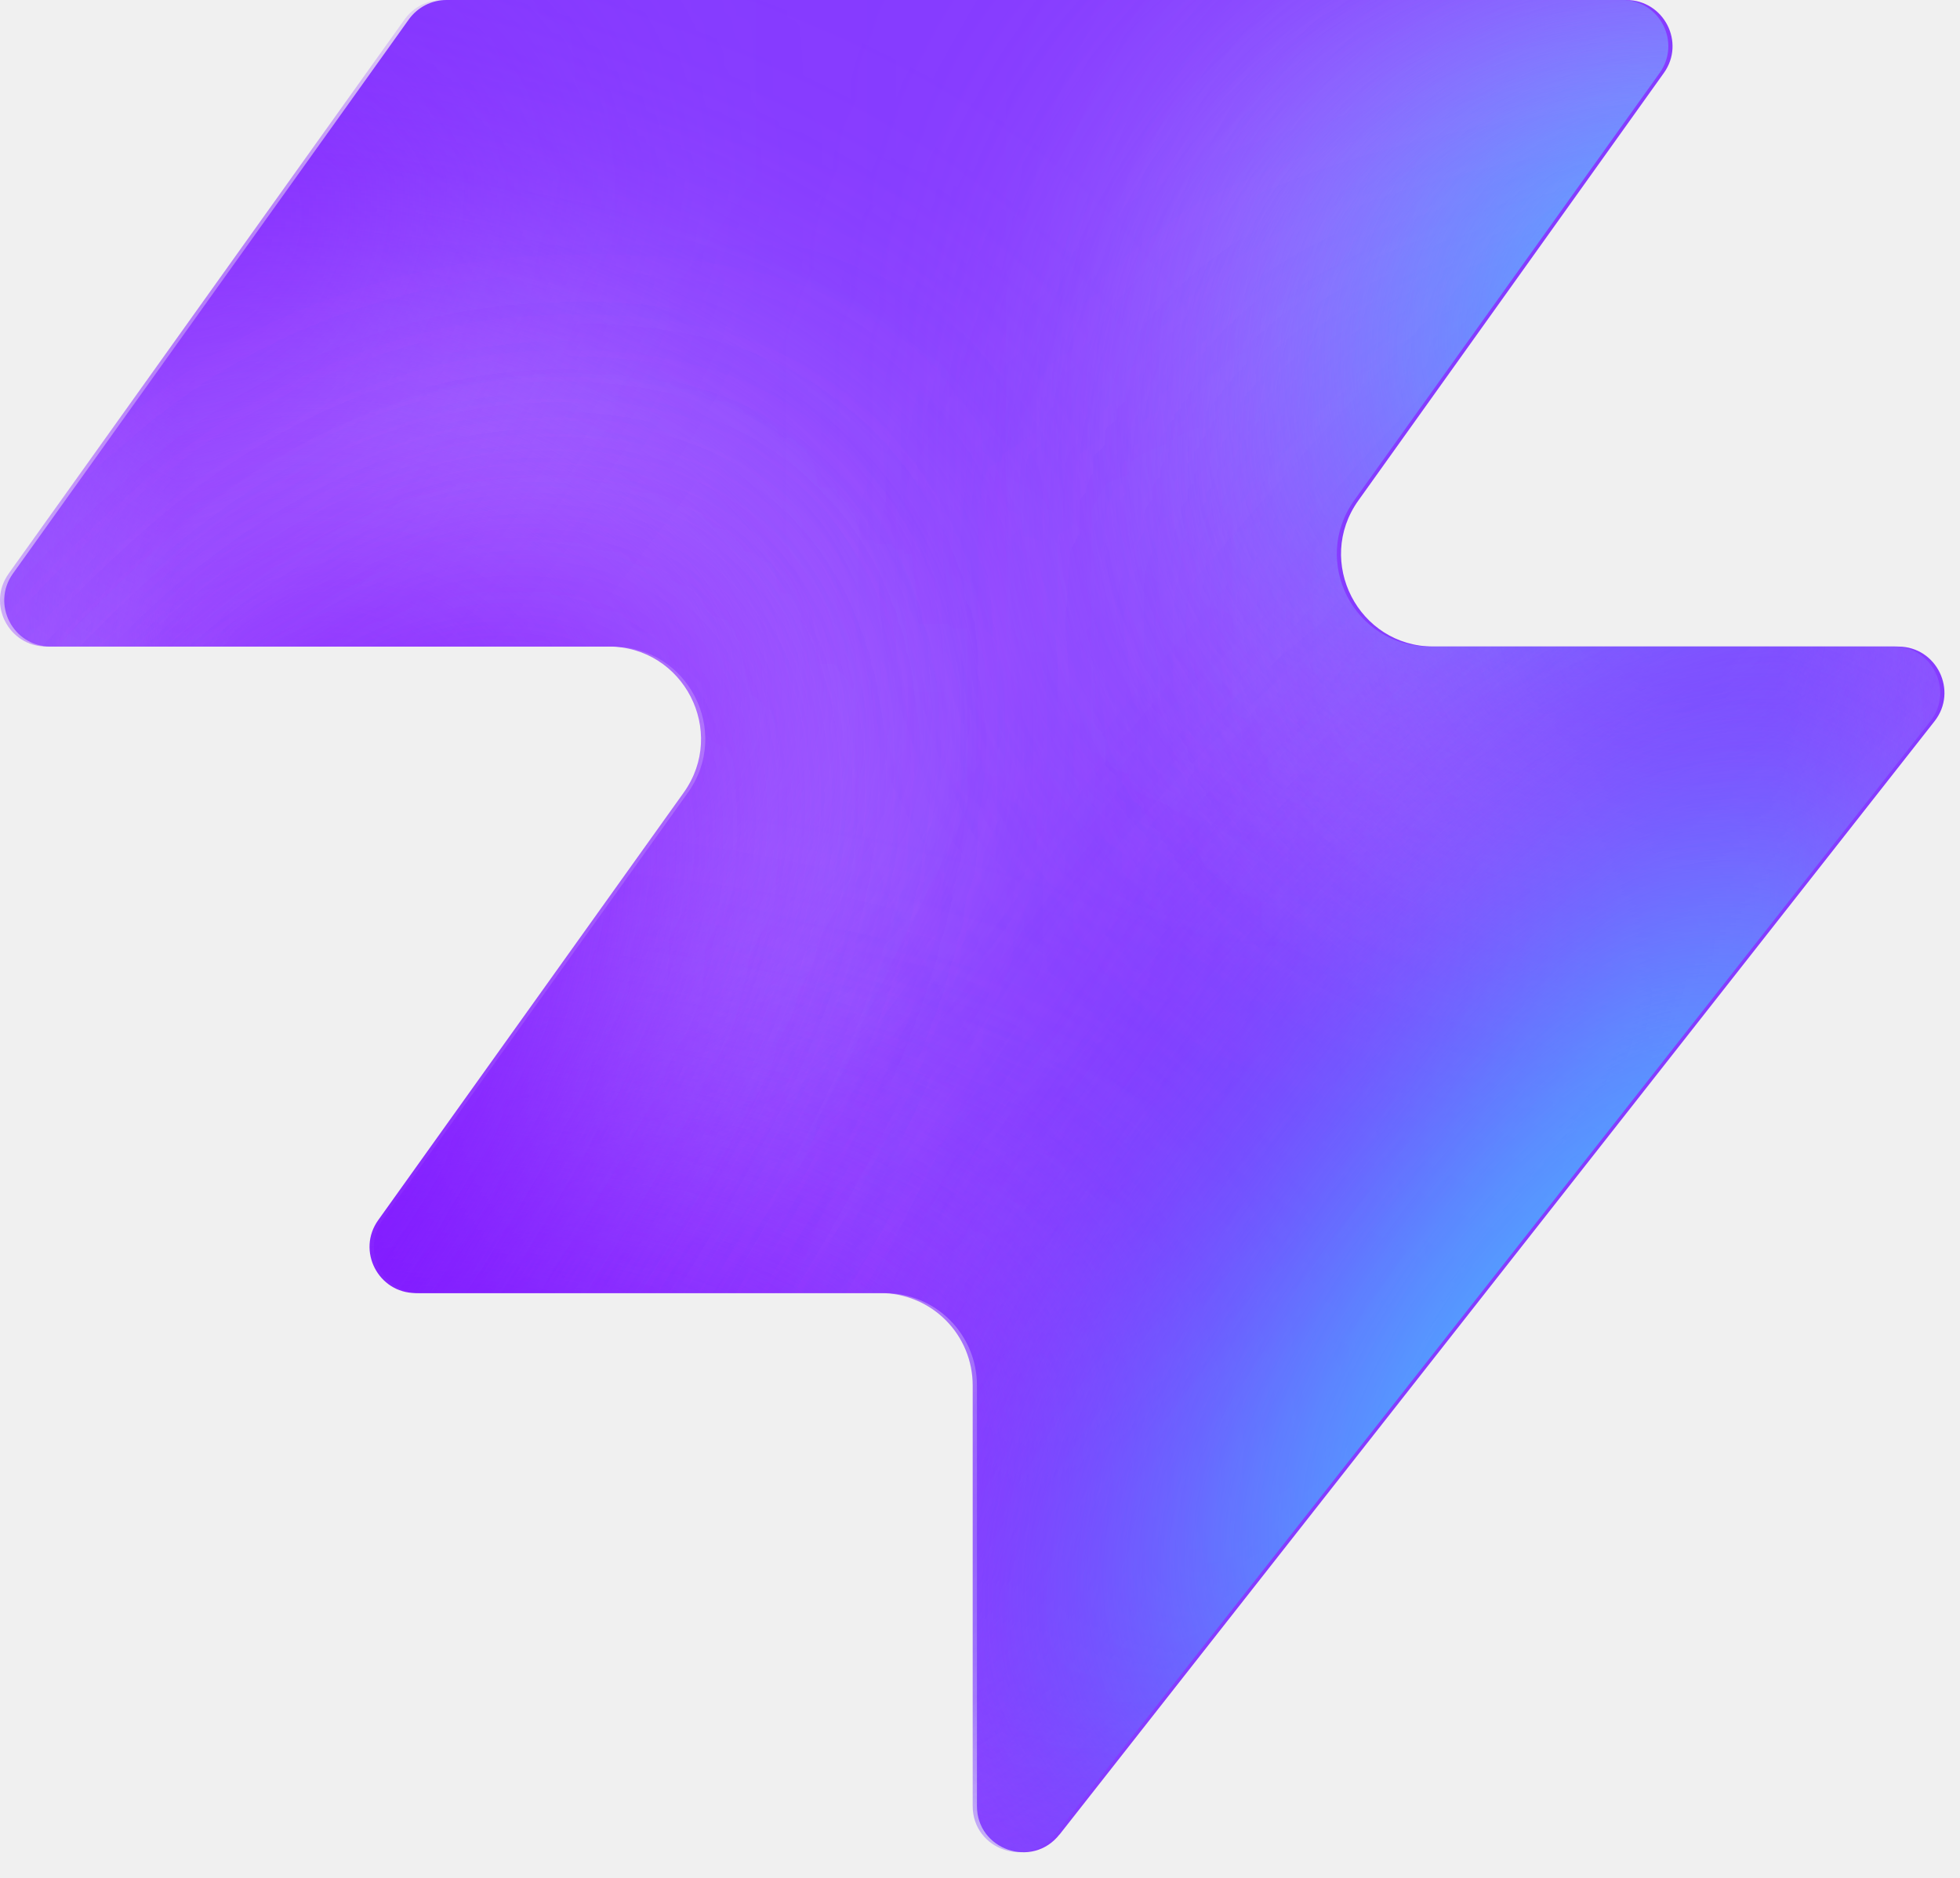
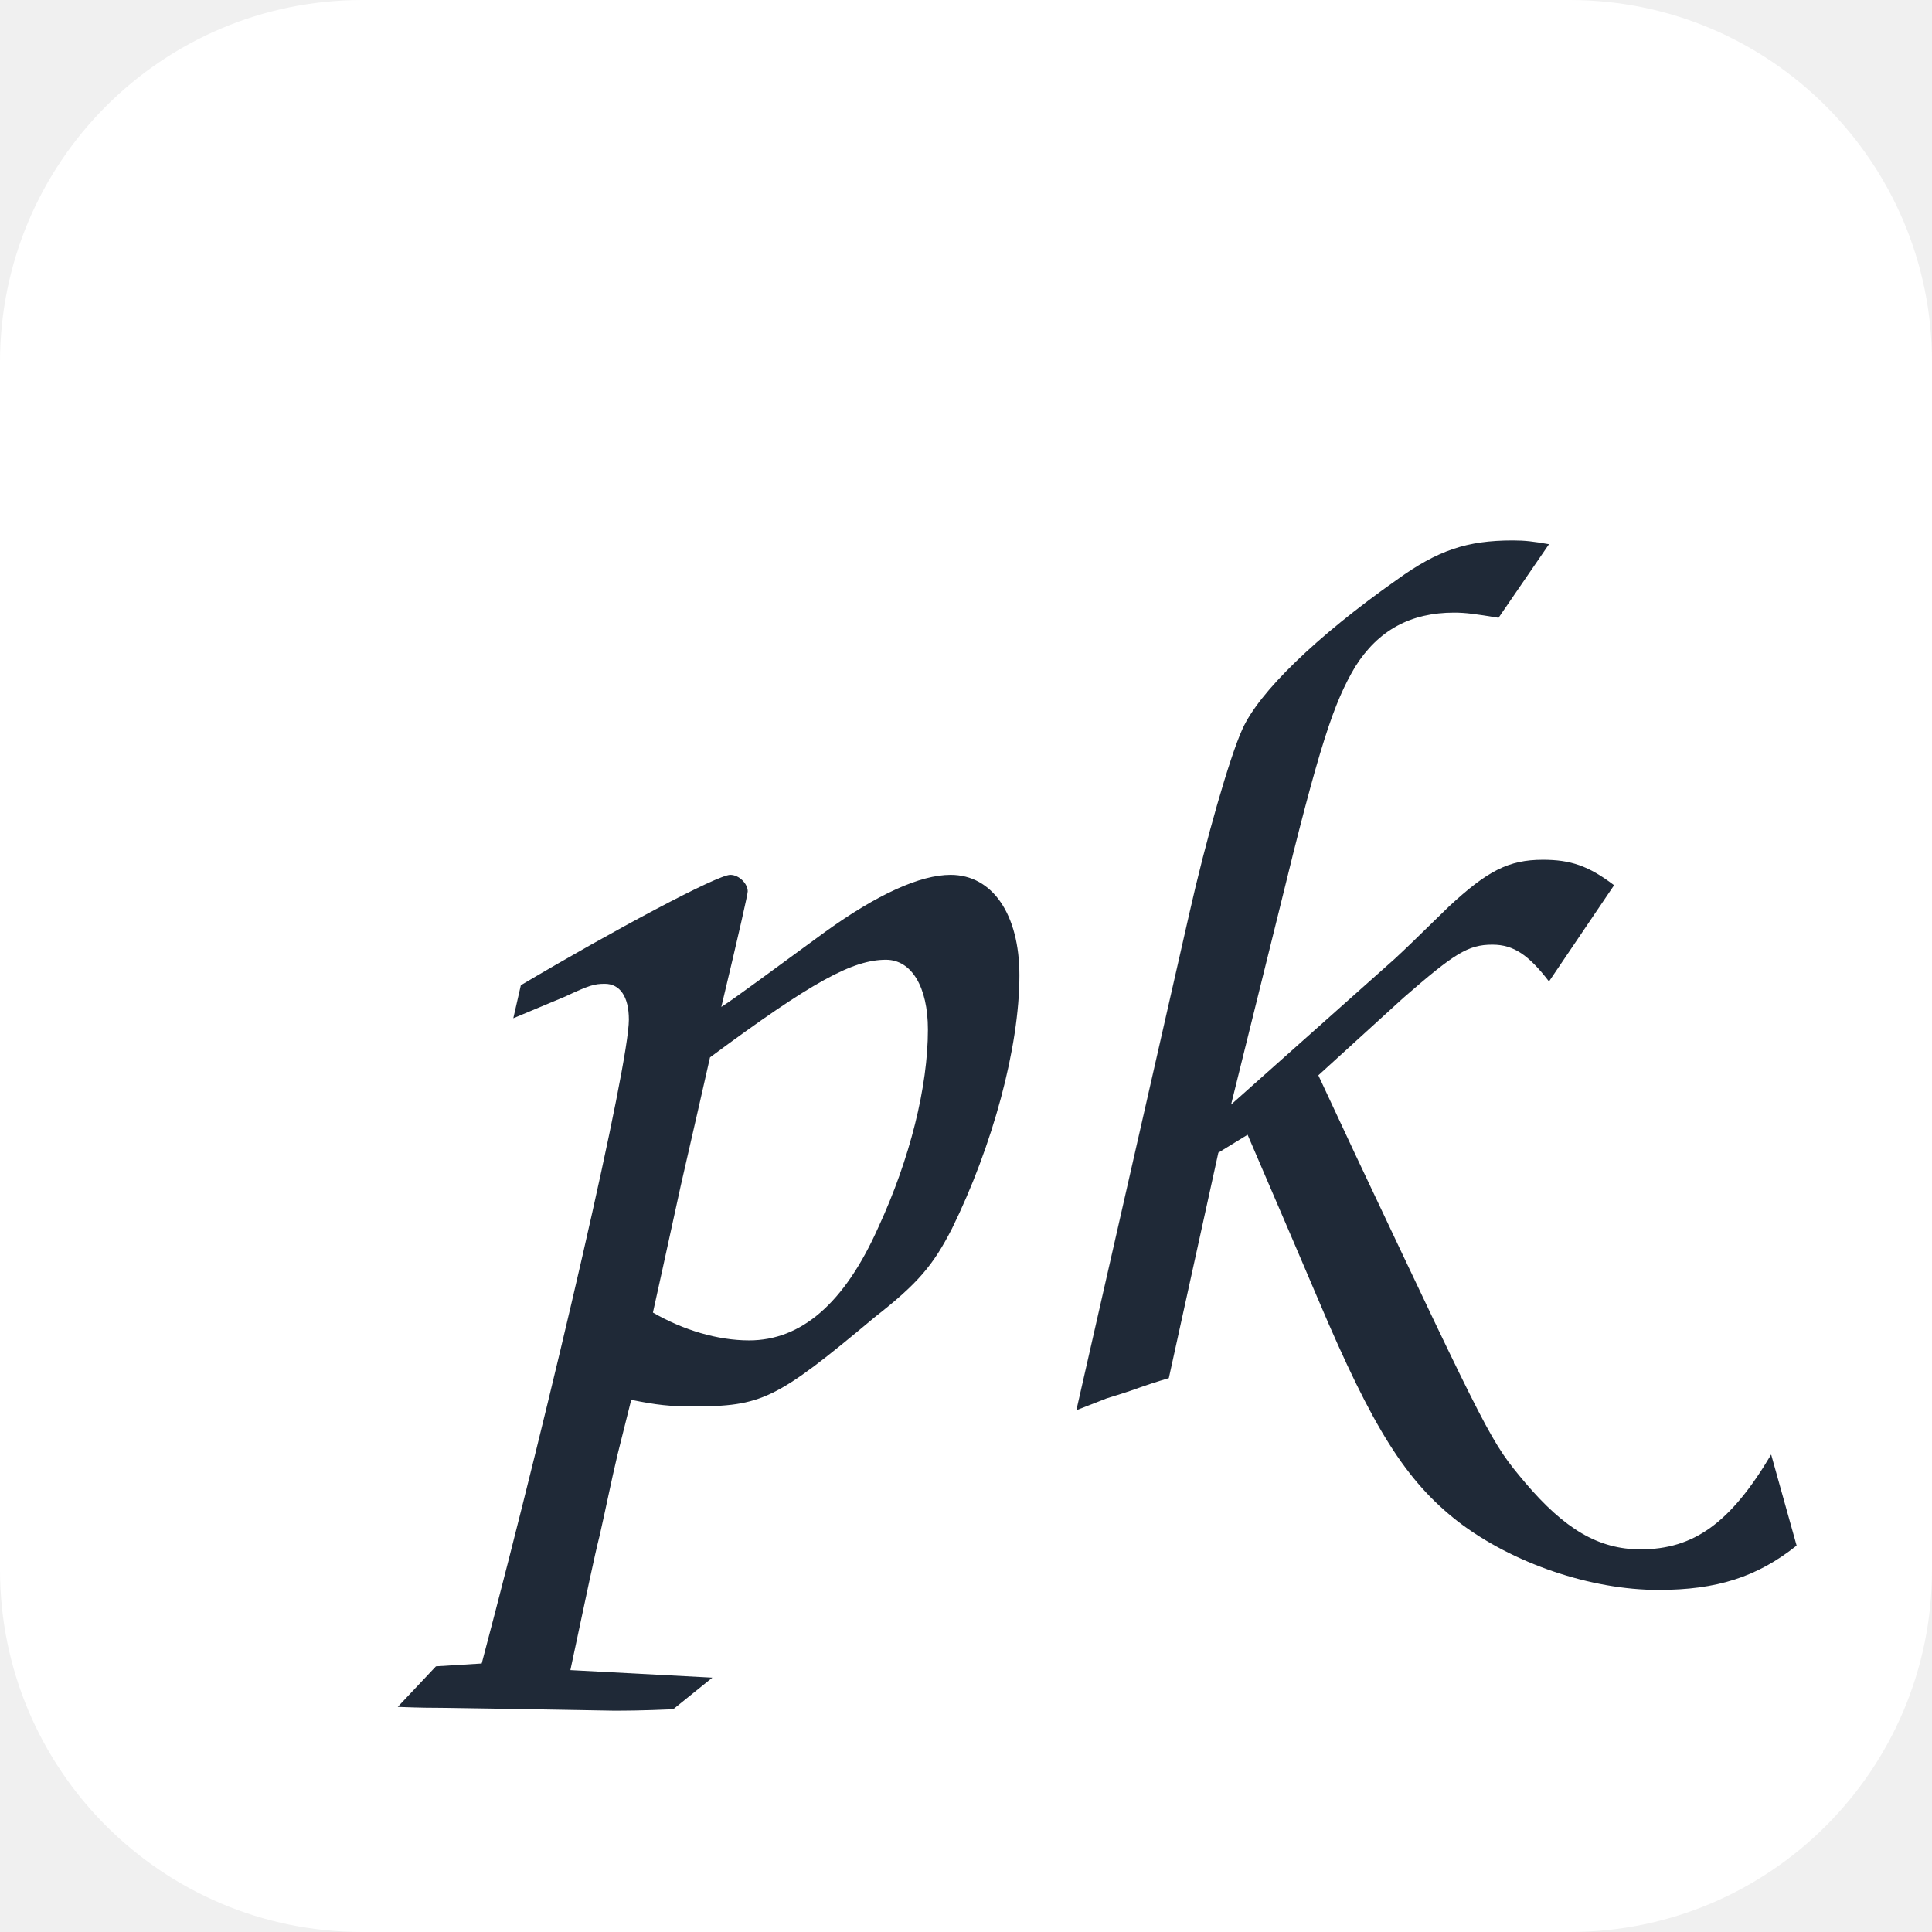
- <svg xmlns="http://www.w3.org/2000/svg" width="48" height="46" fill="none" viewBox="0 0 48 46">
-   <path fill="#863bff" d="M25.946 44.938c-.664.845-2.021.375-2.021-.698V33.937a2.26 2.26 0 0 0-2.262-2.262H10.287c-.92 0-1.456-1.04-.92-1.788l7.48-10.471c1.07-1.497 0-3.578-1.842-3.578H1.237c-.92 0-1.456-1.04-.92-1.788L10.013.474c.214-.297.556-.474.92-.474h28.894c.92 0 1.456 1.04.92 1.788l-7.48 10.471c-1.07 1.498 0 3.579 1.842 3.579h11.377c.943 0 1.473 1.088.89 1.83L25.947 44.94z" style="fill:#863bff;fill:color(display-p3 .525 .23 1);fill-opacity:1" />
-   <mask id="a" width="48" height="46" x="0" y="0" maskUnits="userSpaceOnUse" style="mask-type:alpha">
-     <path fill="#000" d="M25.842 44.938c-.664.844-2.021.375-2.021-.698V33.937a2.26 2.26 0 0 0-2.262-2.262H10.183c-.92 0-1.456-1.04-.92-1.788l7.48-10.471c1.07-1.498 0-3.579-1.842-3.579H1.133c-.92 0-1.456-1.04-.92-1.787L9.91.473c.214-.297.556-.474.92-.474h28.894c.92 0 1.456 1.04.92 1.788l-7.48 10.471c-1.07 1.498 0 3.578 1.842 3.578h11.377c.943 0 1.473 1.088.89 1.832L25.843 44.94z" style="fill:#000;fill-opacity:1" />
-   </mask>
-   <g mask="url(#a)">
-     <g filter="url(#b)">
-       <ellipse cx="5.508" cy="14.704" fill="#ede6ff" rx="5.508" ry="14.704" style="fill:#ede6ff;fill:color(display-p3 .927 .903 1);fill-opacity:1" transform="matrix(.00324 1 1 -.00324 -4.47 31.516)" />
-     </g>
-     <g filter="url(#c)">
-       <ellipse cx="10.399" cy="29.851" fill="#ede6ff" rx="10.399" ry="29.851" style="fill:#ede6ff;fill:color(display-p3 .927 .903 1);fill-opacity:1" transform="matrix(.00324 1 1 -.00324 -39.328 7.883)" />
-     </g>
-     <g filter="url(#d)">
-       <ellipse cx="5.508" cy="30.487" fill="#7e14ff" rx="5.508" ry="30.487" style="fill:#7e14ff;fill:color(display-p3 .492 .077 1);fill-opacity:1" transform="rotate(89.814 -25.913 -14.639)scale(1 -1)" />
-     </g>
-     <g filter="url(#e)">
-       <ellipse cx="5.508" cy="30.599" fill="#7e14ff" rx="5.508" ry="30.599" style="fill:#7e14ff;fill:color(display-p3 .492 .077 1);fill-opacity:1" transform="rotate(89.814 -32.644 -3.334)scale(1 -1)" />
-     </g>
-     <g filter="url(#f)">
-       <ellipse cx="5.508" cy="30.599" fill="#7e14ff" rx="5.508" ry="30.599" style="fill:#7e14ff;fill:color(display-p3 .492 .077 1);fill-opacity:1" transform="matrix(.00324 1 1 -.00324 -34.34 30.47)" />
-     </g>
-     <g filter="url(#g)">
-       <ellipse cx="14.072" cy="22.078" fill="#ede6ff" rx="14.072" ry="22.078" style="fill:#ede6ff;fill:color(display-p3 .927 .903 1);fill-opacity:1" transform="rotate(93.35 24.506 48.493)scale(-1 1)" />
-     </g>
-     <g filter="url(#h)">
-       <ellipse cx="3.47" cy="21.501" fill="#7e14ff" rx="3.47" ry="21.501" style="fill:#7e14ff;fill:color(display-p3 .492 .077 1);fill-opacity:1" transform="rotate(89.009 28.708 47.59)scale(-1 1)" />
-     </g>
-     <g filter="url(#i)">
-       <ellipse cx="3.47" cy="21.501" fill="#7e14ff" rx="3.47" ry="21.501" style="fill:#7e14ff;fill:color(display-p3 .492 .077 1);fill-opacity:1" transform="rotate(89.009 28.708 47.59)scale(-1 1)" />
-     </g>
-     <g filter="url(#j)">
-       <ellipse cx=".387" cy="8.972" fill="#7e14ff" rx="4.407" ry="29.108" style="fill:#7e14ff;fill:color(display-p3 .492 .077 1);fill-opacity:1" transform="rotate(39.51 .387 8.972)" />
-     </g>
-     <g filter="url(#k)">
-       <ellipse cx="47.523" cy="-6.092" fill="#7e14ff" rx="4.407" ry="29.108" style="fill:#7e14ff;fill:color(display-p3 .492 .077 1);fill-opacity:1" transform="rotate(37.892 47.523 -6.092)" />
-     </g>
-     <g filter="url(#l)">
-       <ellipse cx="41.412" cy="6.333" fill="#47bfff" rx="5.971" ry="9.665" style="fill:#47bfff;fill:color(display-p3 .28 .748 1);fill-opacity:1" transform="rotate(37.892 41.412 6.333)" />
-     </g>
-     <g filter="url(#m)">
-       <ellipse cx="-1.879" cy="38.332" fill="#7e14ff" rx="4.407" ry="29.108" style="fill:#7e14ff;fill:color(display-p3 .492 .077 1);fill-opacity:1" transform="rotate(37.892 -1.88 38.332)" />
-     </g>
-     <g filter="url(#n)">
-       <ellipse cx="-1.879" cy="38.332" fill="#7e14ff" rx="4.407" ry="29.108" style="fill:#7e14ff;fill:color(display-p3 .492 .077 1);fill-opacity:1" transform="rotate(37.892 -1.88 38.332)" />
-     </g>
-     <g filter="url(#o)">
-       <ellipse cx="35.651" cy="29.907" fill="#7e14ff" rx="4.407" ry="29.108" style="fill:#7e14ff;fill:color(display-p3 .492 .077 1);fill-opacity:1" transform="rotate(37.892 35.651 29.907)" />
-     </g>
-     <g filter="url(#p)">
-       <ellipse cx="38.418" cy="32.4" fill="#47bfff" rx="5.971" ry="15.297" style="fill:#47bfff;fill:color(display-p3 .28 .748 1);fill-opacity:1" transform="rotate(37.892 38.418 32.4)" />
-     </g>
-   </g>
-   <defs>
-     <filter id="b" width="60.045" height="41.654" x="-19.77" y="16.149" color-interpolation-filters="sRGB" filterUnits="userSpaceOnUse">
-       <feFlood flood-opacity="0" result="BackgroundImageFix" />
-       <feBlend in="SourceGraphic" in2="BackgroundImageFix" result="shape" />
-       <feGaussianBlur result="effect1_foregroundBlur_2002_17158" stdDeviation="7.659" />
-     </filter>
-     <filter id="c" width="90.34" height="51.437" x="-54.613" y="-7.533" color-interpolation-filters="sRGB" filterUnits="userSpaceOnUse">
-       <feFlood flood-opacity="0" result="BackgroundImageFix" />
-       <feBlend in="SourceGraphic" in2="BackgroundImageFix" result="shape" />
-       <feGaussianBlur result="effect1_foregroundBlur_2002_17158" stdDeviation="7.659" />
-     </filter>
-     <filter id="d" width="79.355" height="29.4" x="-49.64" y="2.03" color-interpolation-filters="sRGB" filterUnits="userSpaceOnUse">
-       <feFlood flood-opacity="0" result="BackgroundImageFix" />
-       <feBlend in="SourceGraphic" in2="BackgroundImageFix" result="shape" />
-       <feGaussianBlur result="effect1_foregroundBlur_2002_17158" stdDeviation="4.596" />
-     </filter>
-     <filter id="e" width="79.579" height="29.4" x="-45.045" y="20.029" color-interpolation-filters="sRGB" filterUnits="userSpaceOnUse">
-       <feFlood flood-opacity="0" result="BackgroundImageFix" />
-       <feBlend in="SourceGraphic" in2="BackgroundImageFix" result="shape" />
-       <feGaussianBlur result="effect1_foregroundBlur_2002_17158" stdDeviation="4.596" />
-     </filter>
-     <filter id="f" width="79.579" height="29.4" x="-43.513" y="21.178" color-interpolation-filters="sRGB" filterUnits="userSpaceOnUse">
-       <feFlood flood-opacity="0" result="BackgroundImageFix" />
-       <feBlend in="SourceGraphic" in2="BackgroundImageFix" result="shape" />
-       <feGaussianBlur result="effect1_foregroundBlur_2002_17158" stdDeviation="4.596" />
-     </filter>
-     <filter id="g" width="74.749" height="58.852" x="15.756" y="-17.901" color-interpolation-filters="sRGB" filterUnits="userSpaceOnUse">
-       <feFlood flood-opacity="0" result="BackgroundImageFix" />
-       <feBlend in="SourceGraphic" in2="BackgroundImageFix" result="shape" />
-       <feGaussianBlur result="effect1_foregroundBlur_2002_17158" stdDeviation="7.659" />
-     </filter>
-     <filter id="h" width="61.377" height="25.362" x="23.548" y="2.284" color-interpolation-filters="sRGB" filterUnits="userSpaceOnUse">
-       <feFlood flood-opacity="0" result="BackgroundImageFix" />
-       <feBlend in="SourceGraphic" in2="BackgroundImageFix" result="shape" />
-       <feGaussianBlur result="effect1_foregroundBlur_2002_17158" stdDeviation="4.596" />
-     </filter>
-     <filter id="i" width="61.377" height="25.362" x="23.548" y="2.284" color-interpolation-filters="sRGB" filterUnits="userSpaceOnUse">
-       <feFlood flood-opacity="0" result="BackgroundImageFix" />
-       <feBlend in="SourceGraphic" in2="BackgroundImageFix" result="shape" />
-       <feGaussianBlur result="effect1_foregroundBlur_2002_17158" stdDeviation="4.596" />
-     </filter>
-     <filter id="j" width="56.045" height="63.649" x="-27.636" y="-22.853" color-interpolation-filters="sRGB" filterUnits="userSpaceOnUse">
-       <feFlood flood-opacity="0" result="BackgroundImageFix" />
-       <feBlend in="SourceGraphic" in2="BackgroundImageFix" result="shape" />
-       <feGaussianBlur result="effect1_foregroundBlur_2002_17158" stdDeviation="4.596" />
-     </filter>
-     <filter id="k" width="54.814" height="64.646" x="20.116" y="-38.415" color-interpolation-filters="sRGB" filterUnits="userSpaceOnUse">
-       <feFlood flood-opacity="0" result="BackgroundImageFix" />
-       <feBlend in="SourceGraphic" in2="BackgroundImageFix" result="shape" />
-       <feGaussianBlur result="effect1_foregroundBlur_2002_17158" stdDeviation="4.596" />
-     </filter>
-     <filter id="l" width="33.541" height="35.313" x="24.641" y="-11.323" color-interpolation-filters="sRGB" filterUnits="userSpaceOnUse">
-       <feFlood flood-opacity="0" result="BackgroundImageFix" />
-       <feBlend in="SourceGraphic" in2="BackgroundImageFix" result="shape" />
-       <feGaussianBlur result="effect1_foregroundBlur_2002_17158" stdDeviation="4.596" />
-     </filter>
-     <filter id="m" width="54.814" height="64.646" x="-29.286" y="6.009" color-interpolation-filters="sRGB" filterUnits="userSpaceOnUse">
-       <feFlood flood-opacity="0" result="BackgroundImageFix" />
-       <feBlend in="SourceGraphic" in2="BackgroundImageFix" result="shape" />
-       <feGaussianBlur result="effect1_foregroundBlur_2002_17158" stdDeviation="4.596" />
-     </filter>
-     <filter id="n" width="54.814" height="64.646" x="-29.286" y="6.009" color-interpolation-filters="sRGB" filterUnits="userSpaceOnUse">
-       <feFlood flood-opacity="0" result="BackgroundImageFix" />
-       <feBlend in="SourceGraphic" in2="BackgroundImageFix" result="shape" />
-       <feGaussianBlur result="effect1_foregroundBlur_2002_17158" stdDeviation="4.596" />
-     </filter>
-     <filter id="o" width="54.814" height="64.646" x="8.244" y="-2.416" color-interpolation-filters="sRGB" filterUnits="userSpaceOnUse">
-       <feFlood flood-opacity="0" result="BackgroundImageFix" />
-       <feBlend in="SourceGraphic" in2="BackgroundImageFix" result="shape" />
-       <feGaussianBlur result="effect1_foregroundBlur_2002_17158" stdDeviation="4.596" />
-     </filter>
-     <filter id="p" width="39.409" height="43.623" x="18.713" y="10.588" color-interpolation-filters="sRGB" filterUnits="userSpaceOnUse">
-       <feFlood flood-opacity="0" result="BackgroundImageFix" />
-       <feBlend in="SourceGraphic" in2="BackgroundImageFix" result="shape" />
-       <feGaussianBlur result="effect1_foregroundBlur_2002_17158" stdDeviation="4.596" />
-     </filter>
-   </defs>
+ <svg xmlns="http://www.w3.org/2000/svg" viewBox="0 0 64 64" role="img" aria-label="pk logo">
+   <rect width="64" height="64" rx="12" fill="#ffffff" />
+   <text x="50%" y="55%" text-anchor="middle" dominant-baseline="middle" font-family="'Brush Script MT', 'Segoe Script', 'Lucida Handwriting', cursive" font-size="42" font-weight="600" fill="#1f2937">
+     pk
+   </text>
</svg>
